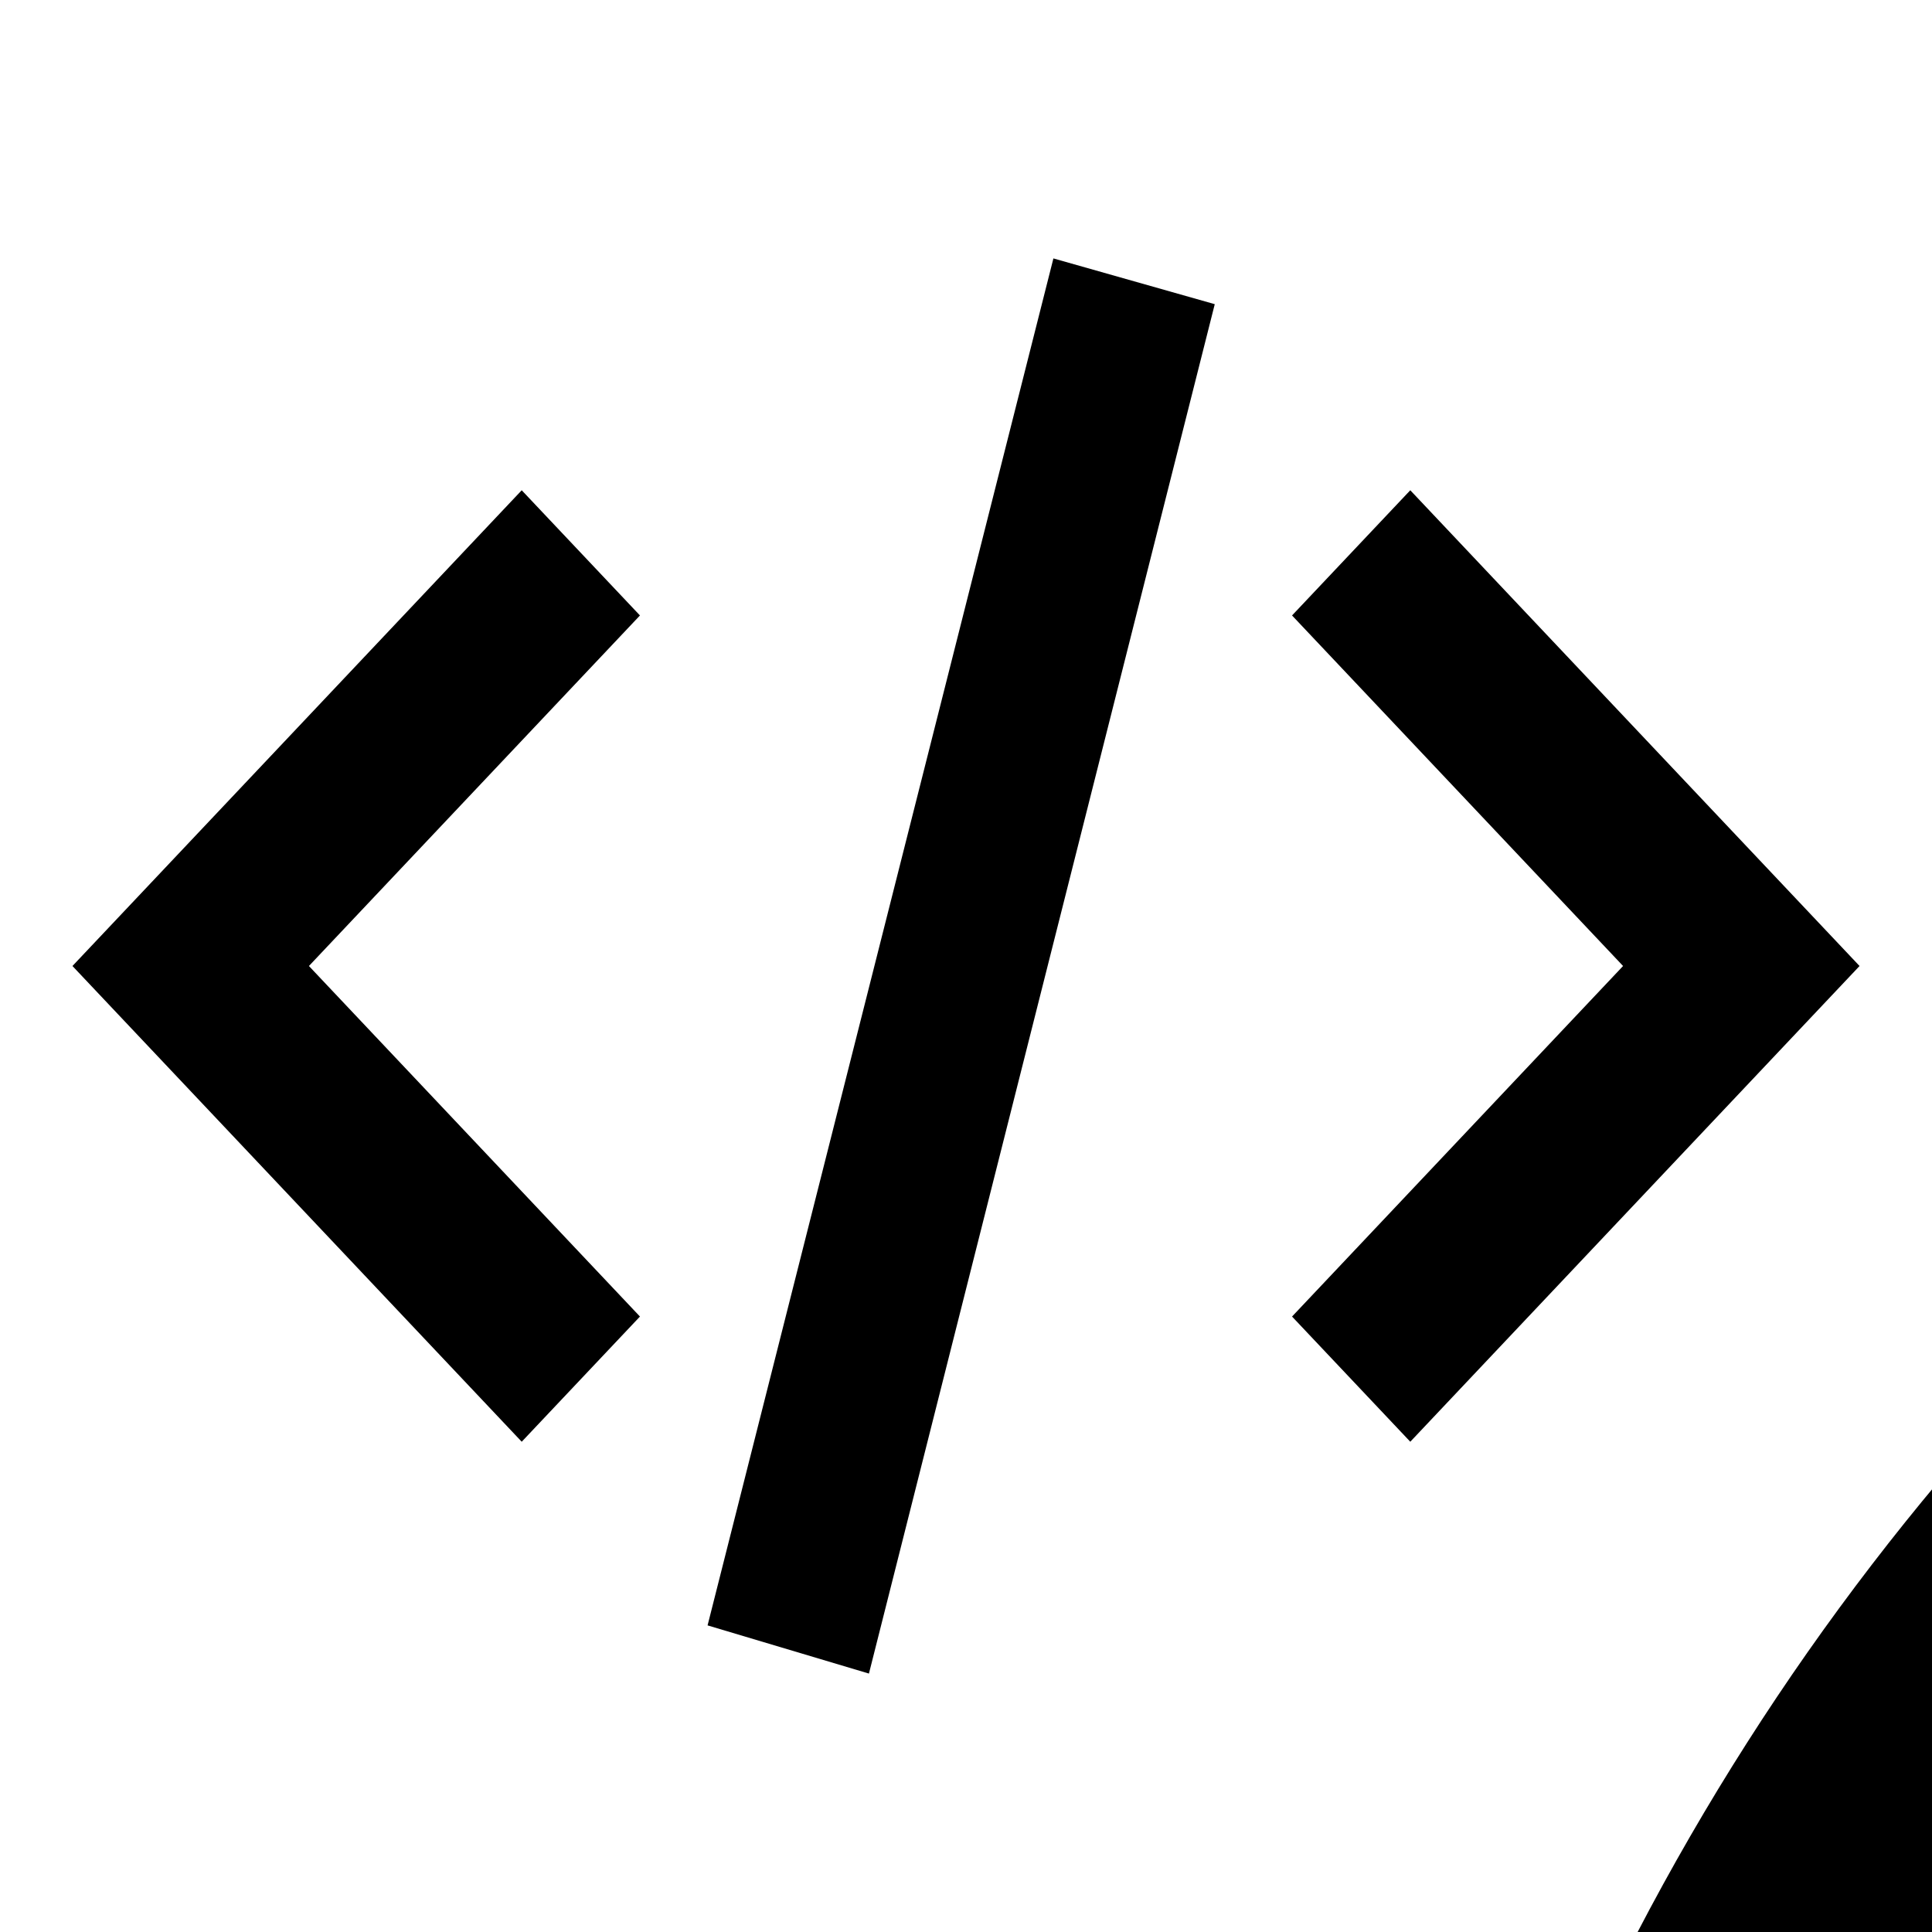
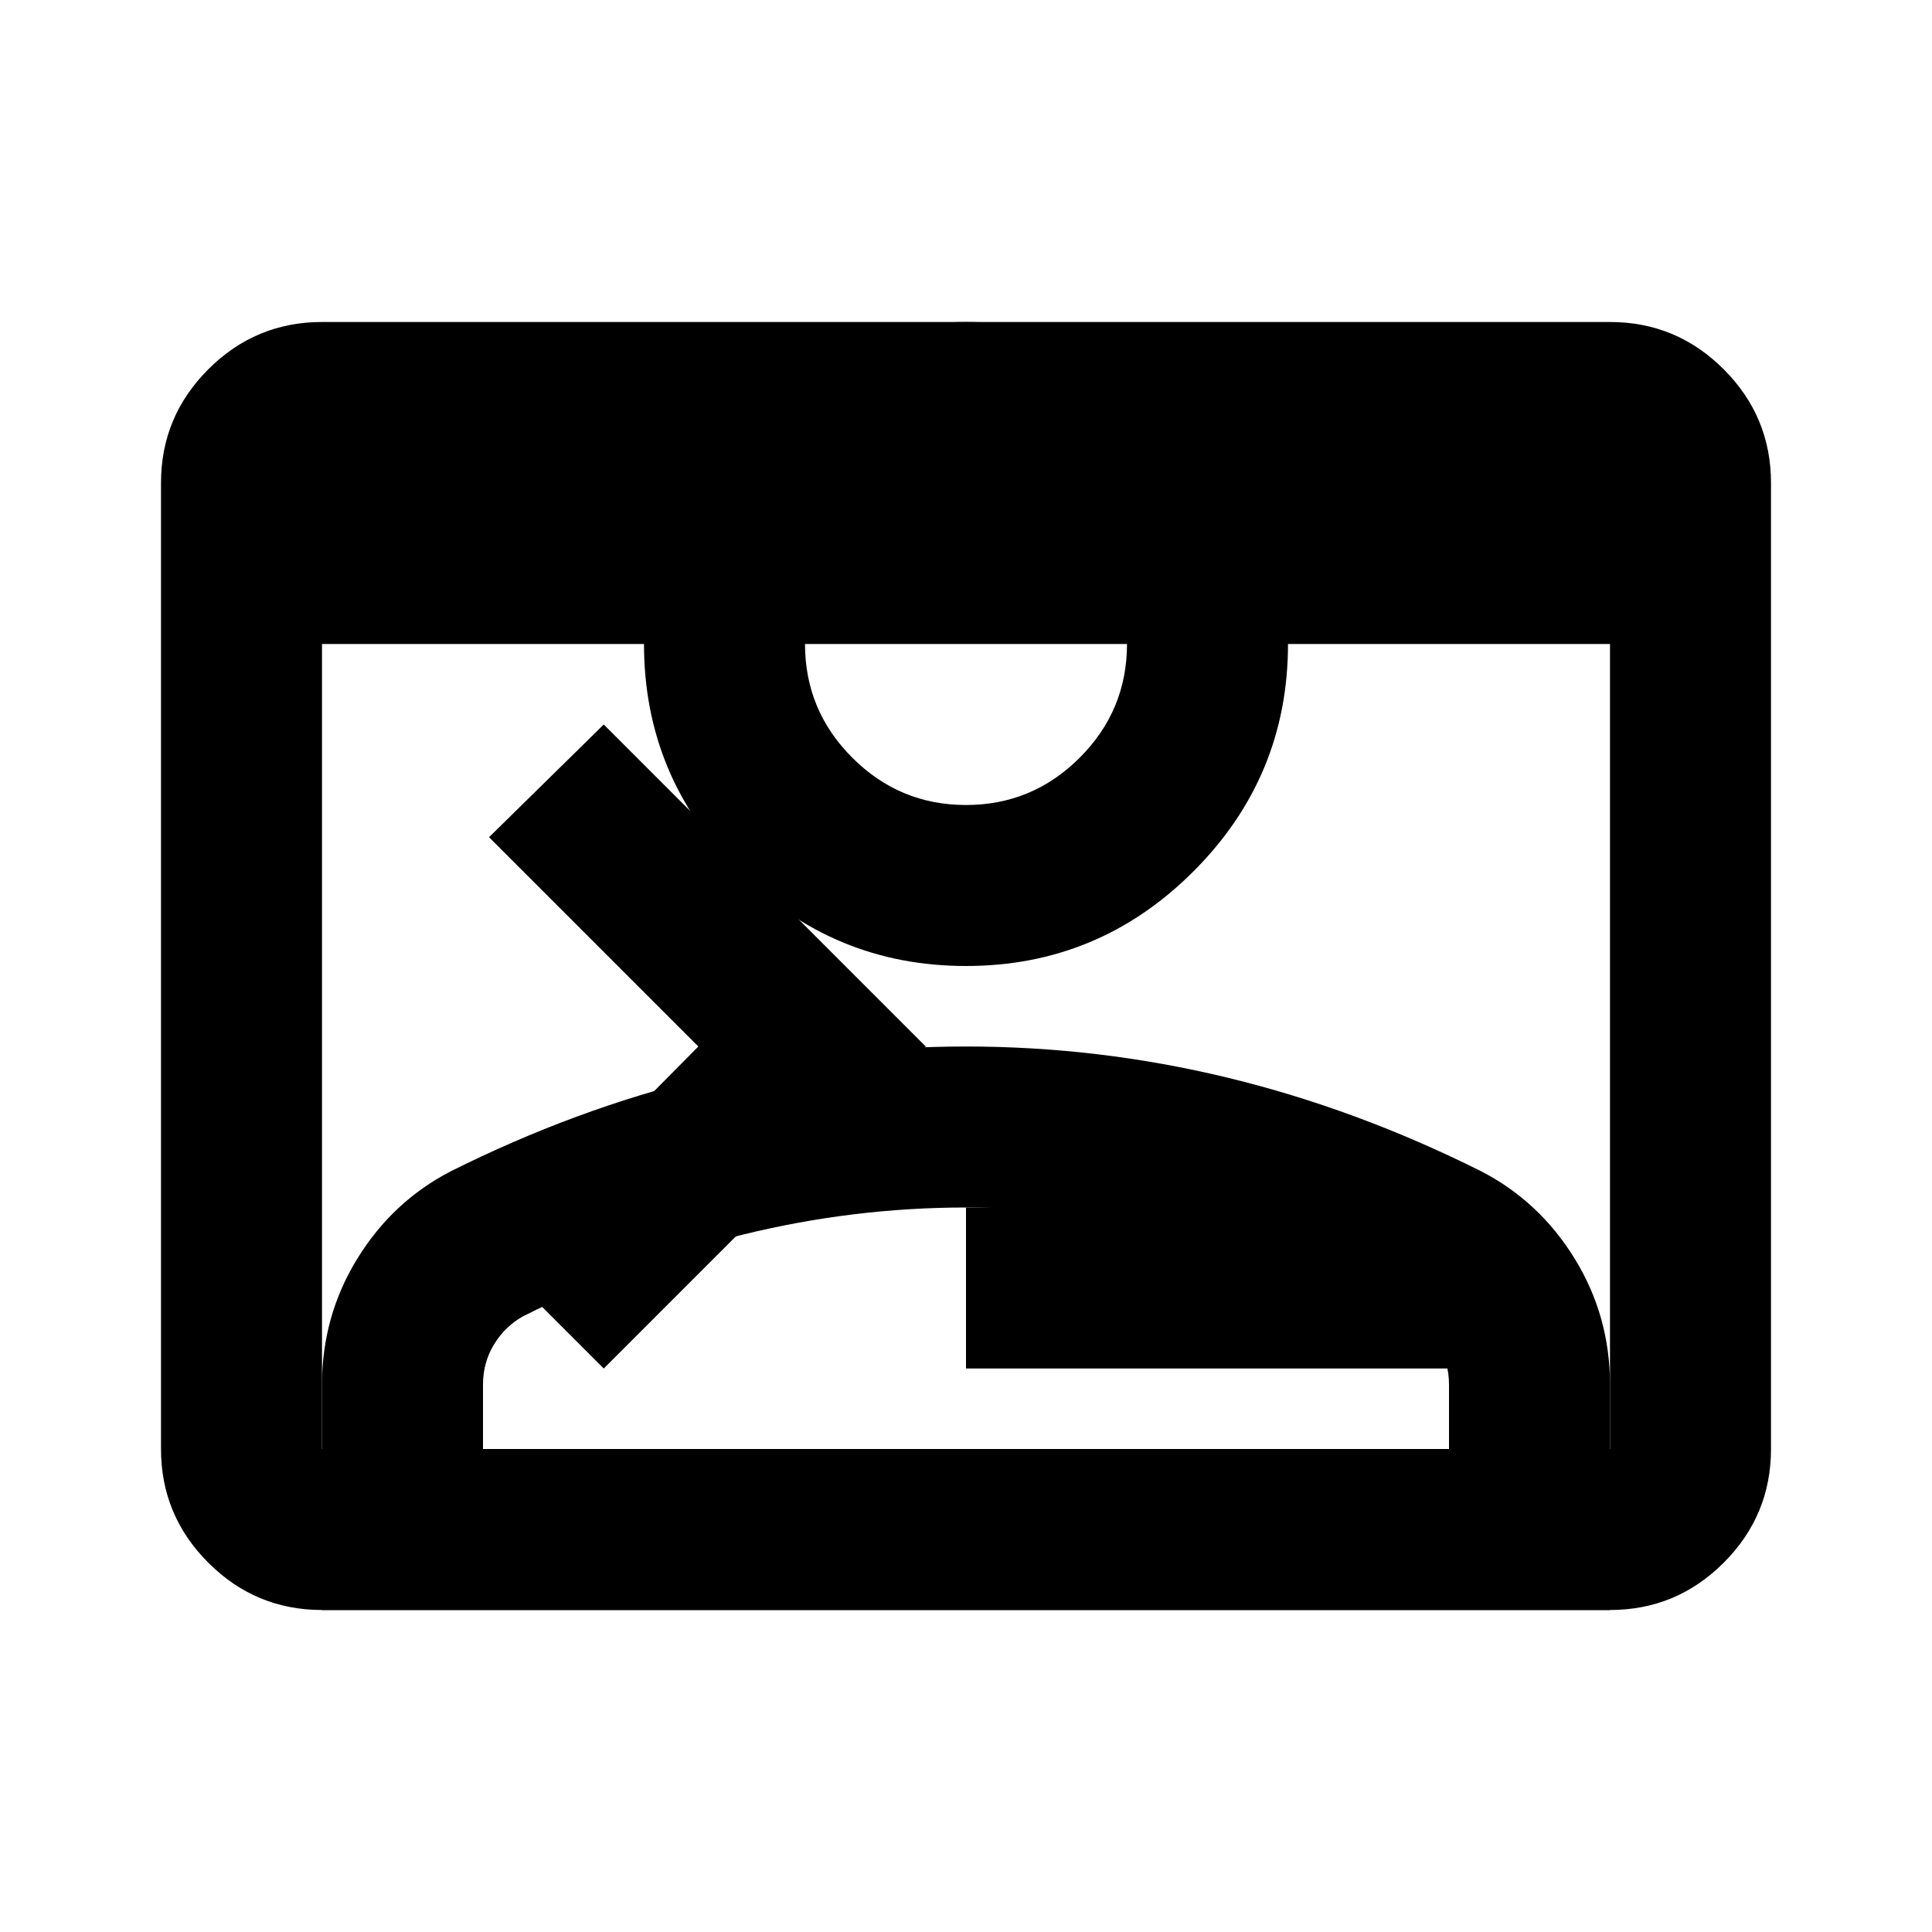
- <svg xmlns="http://www.w3.org/2000/svg" width="50" height="50" viewBox="0 0 50 50">
+ <svg xmlns="http://www.w3.org/2000/svg" width="24" height="24" viewBox="0 -960 960 960">
  <g id="logo">
-     <path fill-rule="evenodd" clip-rule="evenodd" d="M18.312 42.065L27.262 6.688L31.438 7.872L22.488 43.312L18.312 42.065Z" />
-     <path fill-rule="evenodd" clip-rule="evenodd" d="M13.502 12.688L16.562 15.928L7.995 25L16.562 34.072L13.502 37.312L1.875 25L13.502 12.688Z" />
-     <path fill-rule="evenodd" clip-rule="evenodd" d="M36.498 12.688L33.438 15.928L42.005 25L33.438 34.072L36.498 37.312L48.125 25L36.498 12.688Z" />
+     <path d="M160-160q-33 0-56.5-23.5T80-240v-480q0-33 23.5-56.5T160-800h640q33 0 56.5 23.5T880-720v480q0 33-23.5 56.5T800-160H160Zm0-80h640v-400H160v400Zm140-40-56-56 103-104-104-104 57-56 160 160-160 160Zm180 0v-80h240v80H480Z" />
  </g>
  <g id="user">
-     <path d="M169,170.71l-2-4a73.78,73.78,0,0,0-31-32,66.14,66.14,0,0,0,29-54.5,65,65,0,1,0-101,54,73.78,73.78,0,0,0-31,32l-2,4a10.06,10.06,0,0,0,18,9l2-4a55,55,0,0,1,98,0l2,4a10,10,0,0,0,13.5,4.5c5-2,7-8,4.5-13ZM55,80.21a45,45,0,1,1,45,45A44.81,44.81,0,0,1,55,80.21Z" />
+     <path d="M480-480q-66 0-113-47t-47-113q0-66 47-113t113-47q66 0 113 47t47 113q0 66-47 113t-113 47ZM160-160v-112q0-34 17.5-62.5T224-378q62-31 126-46.5T480-440q66 0 130 15.5T736-378q29 15 46.5 43.5T800-272v112H160Zm80-80h480v-32q0-11-5.5-20T700-306q-54-27-109-40.5T480-360q-56 0-111 13.5T260-306q-9 5-14.5 14t-5.5 20v32Zm240-320q33 0 56.5-23.5T560-640q0-33-23.5-56.5T480-720q-33 0-56.5 23.5T400-640q0 33 23.5 56.5T480-560Zm0-80Zm0 400Z" />
  </g>
</svg>
